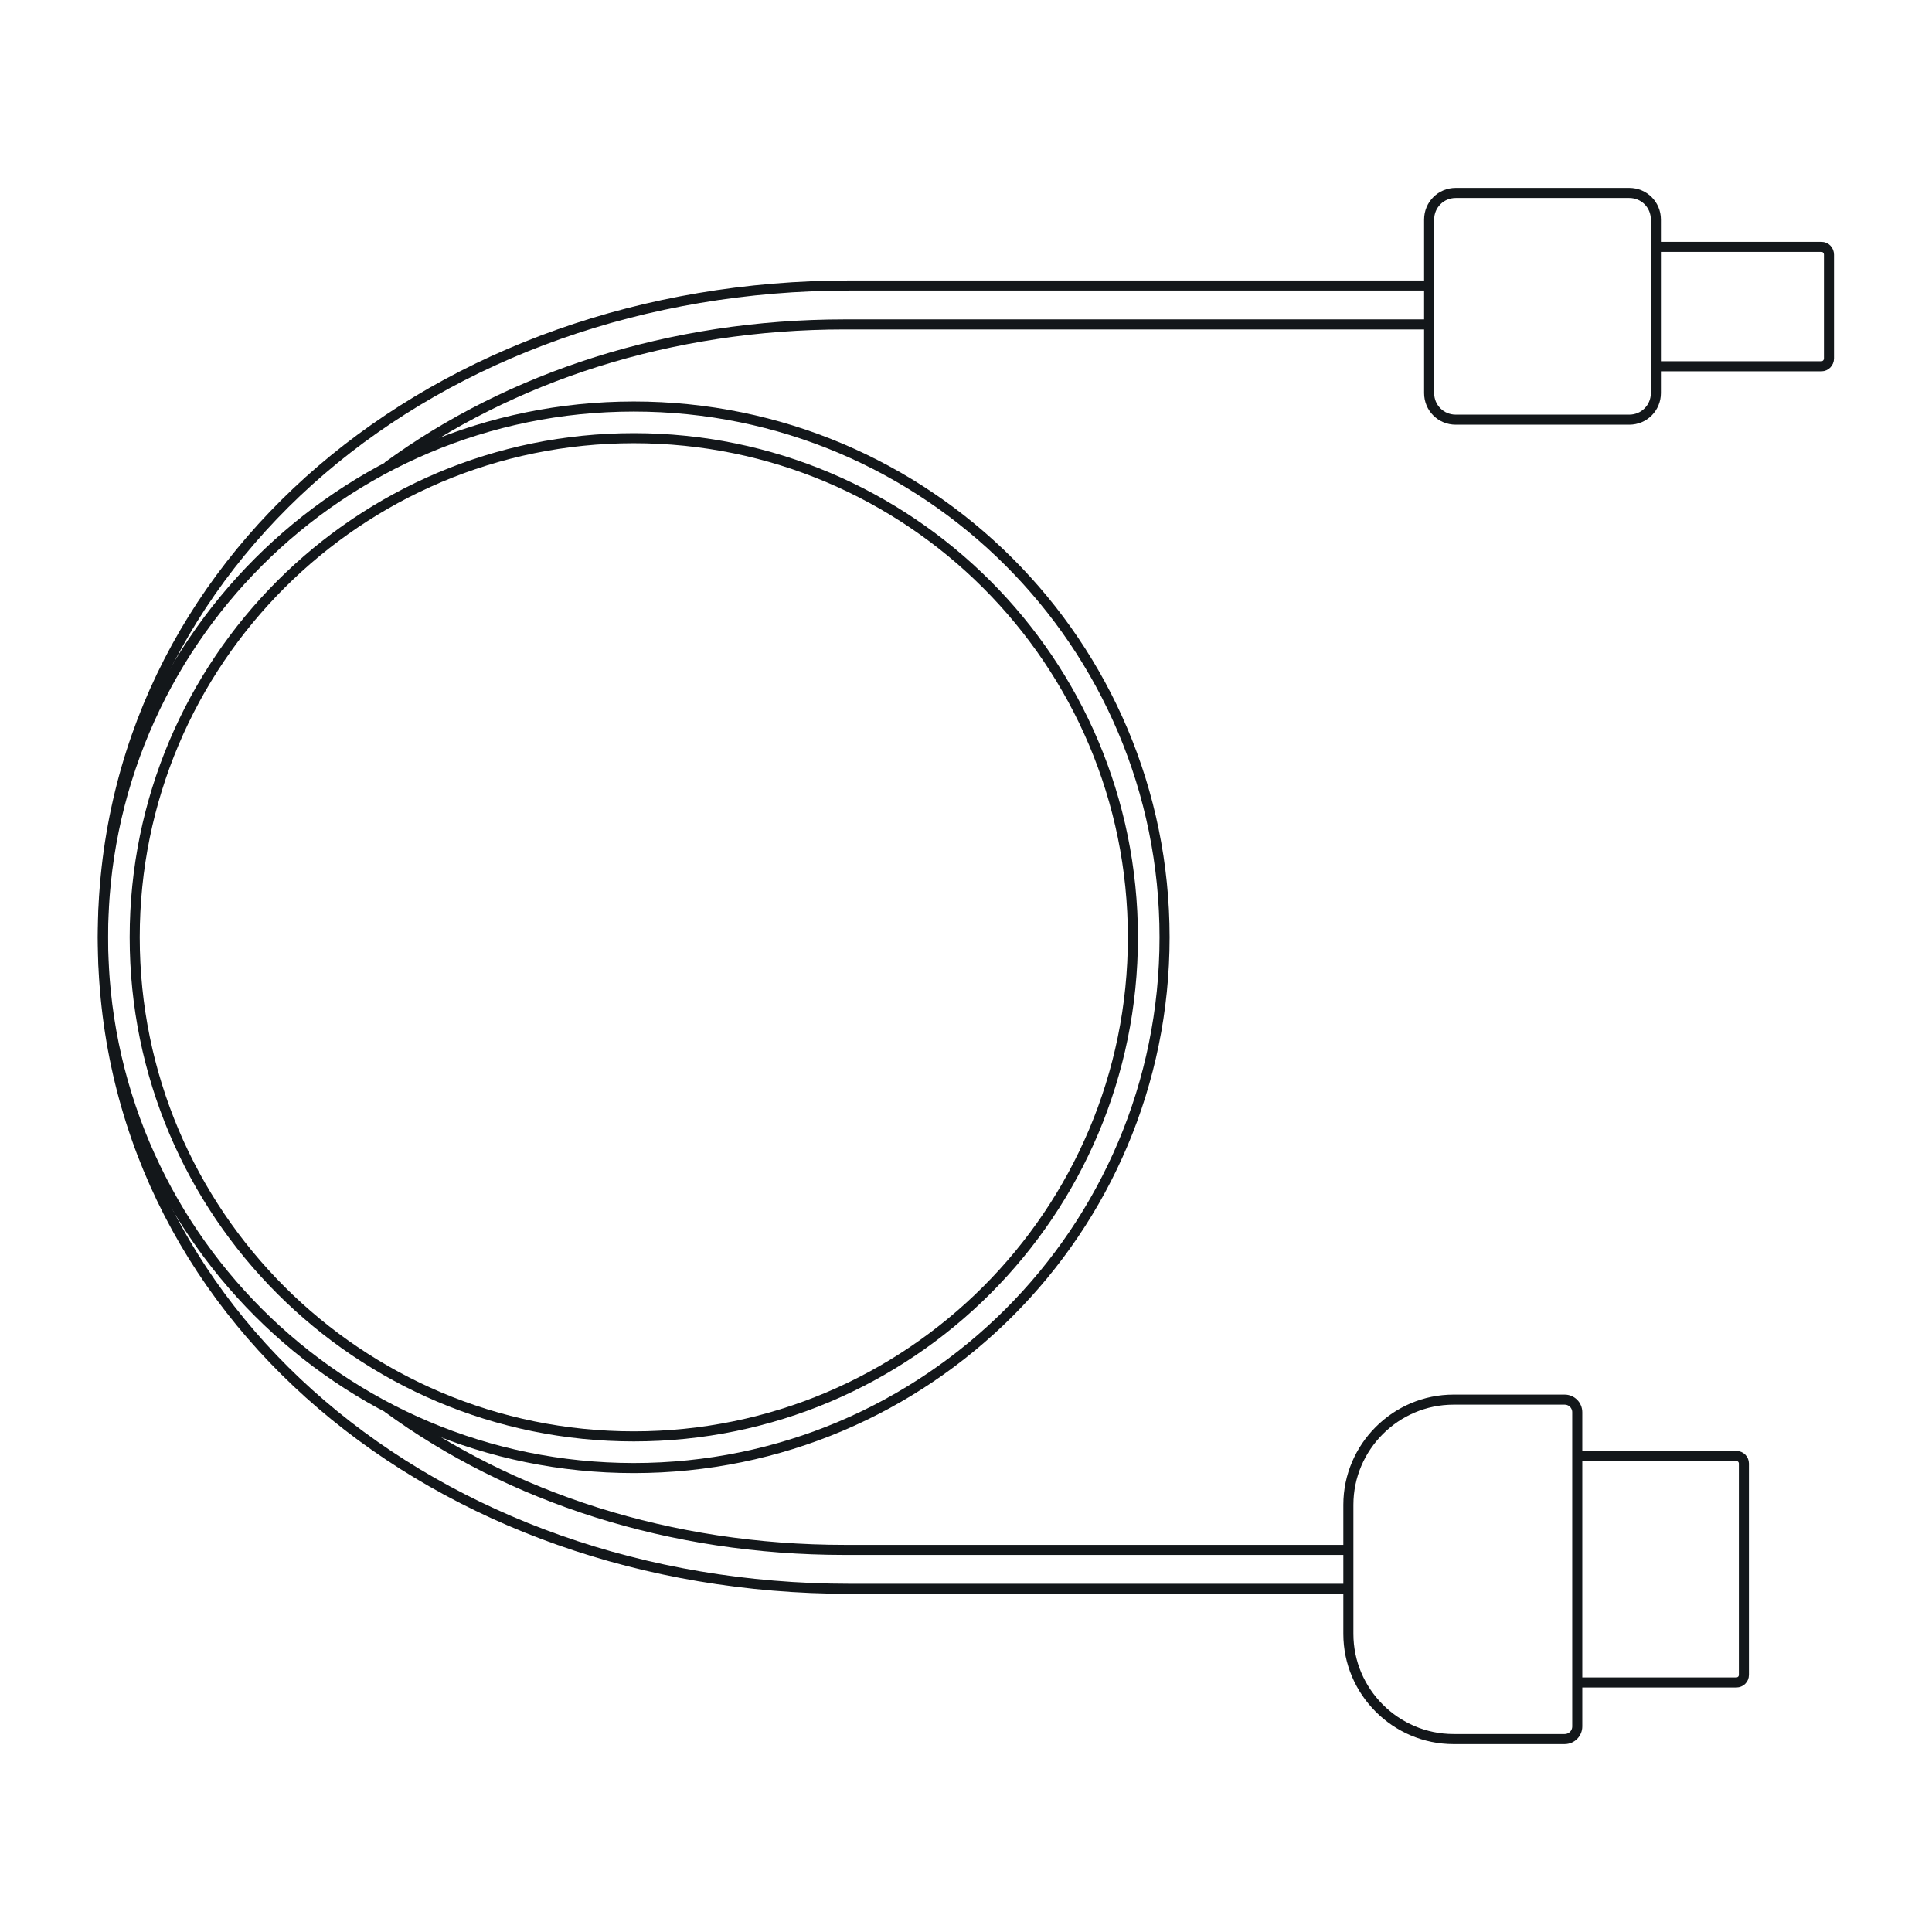
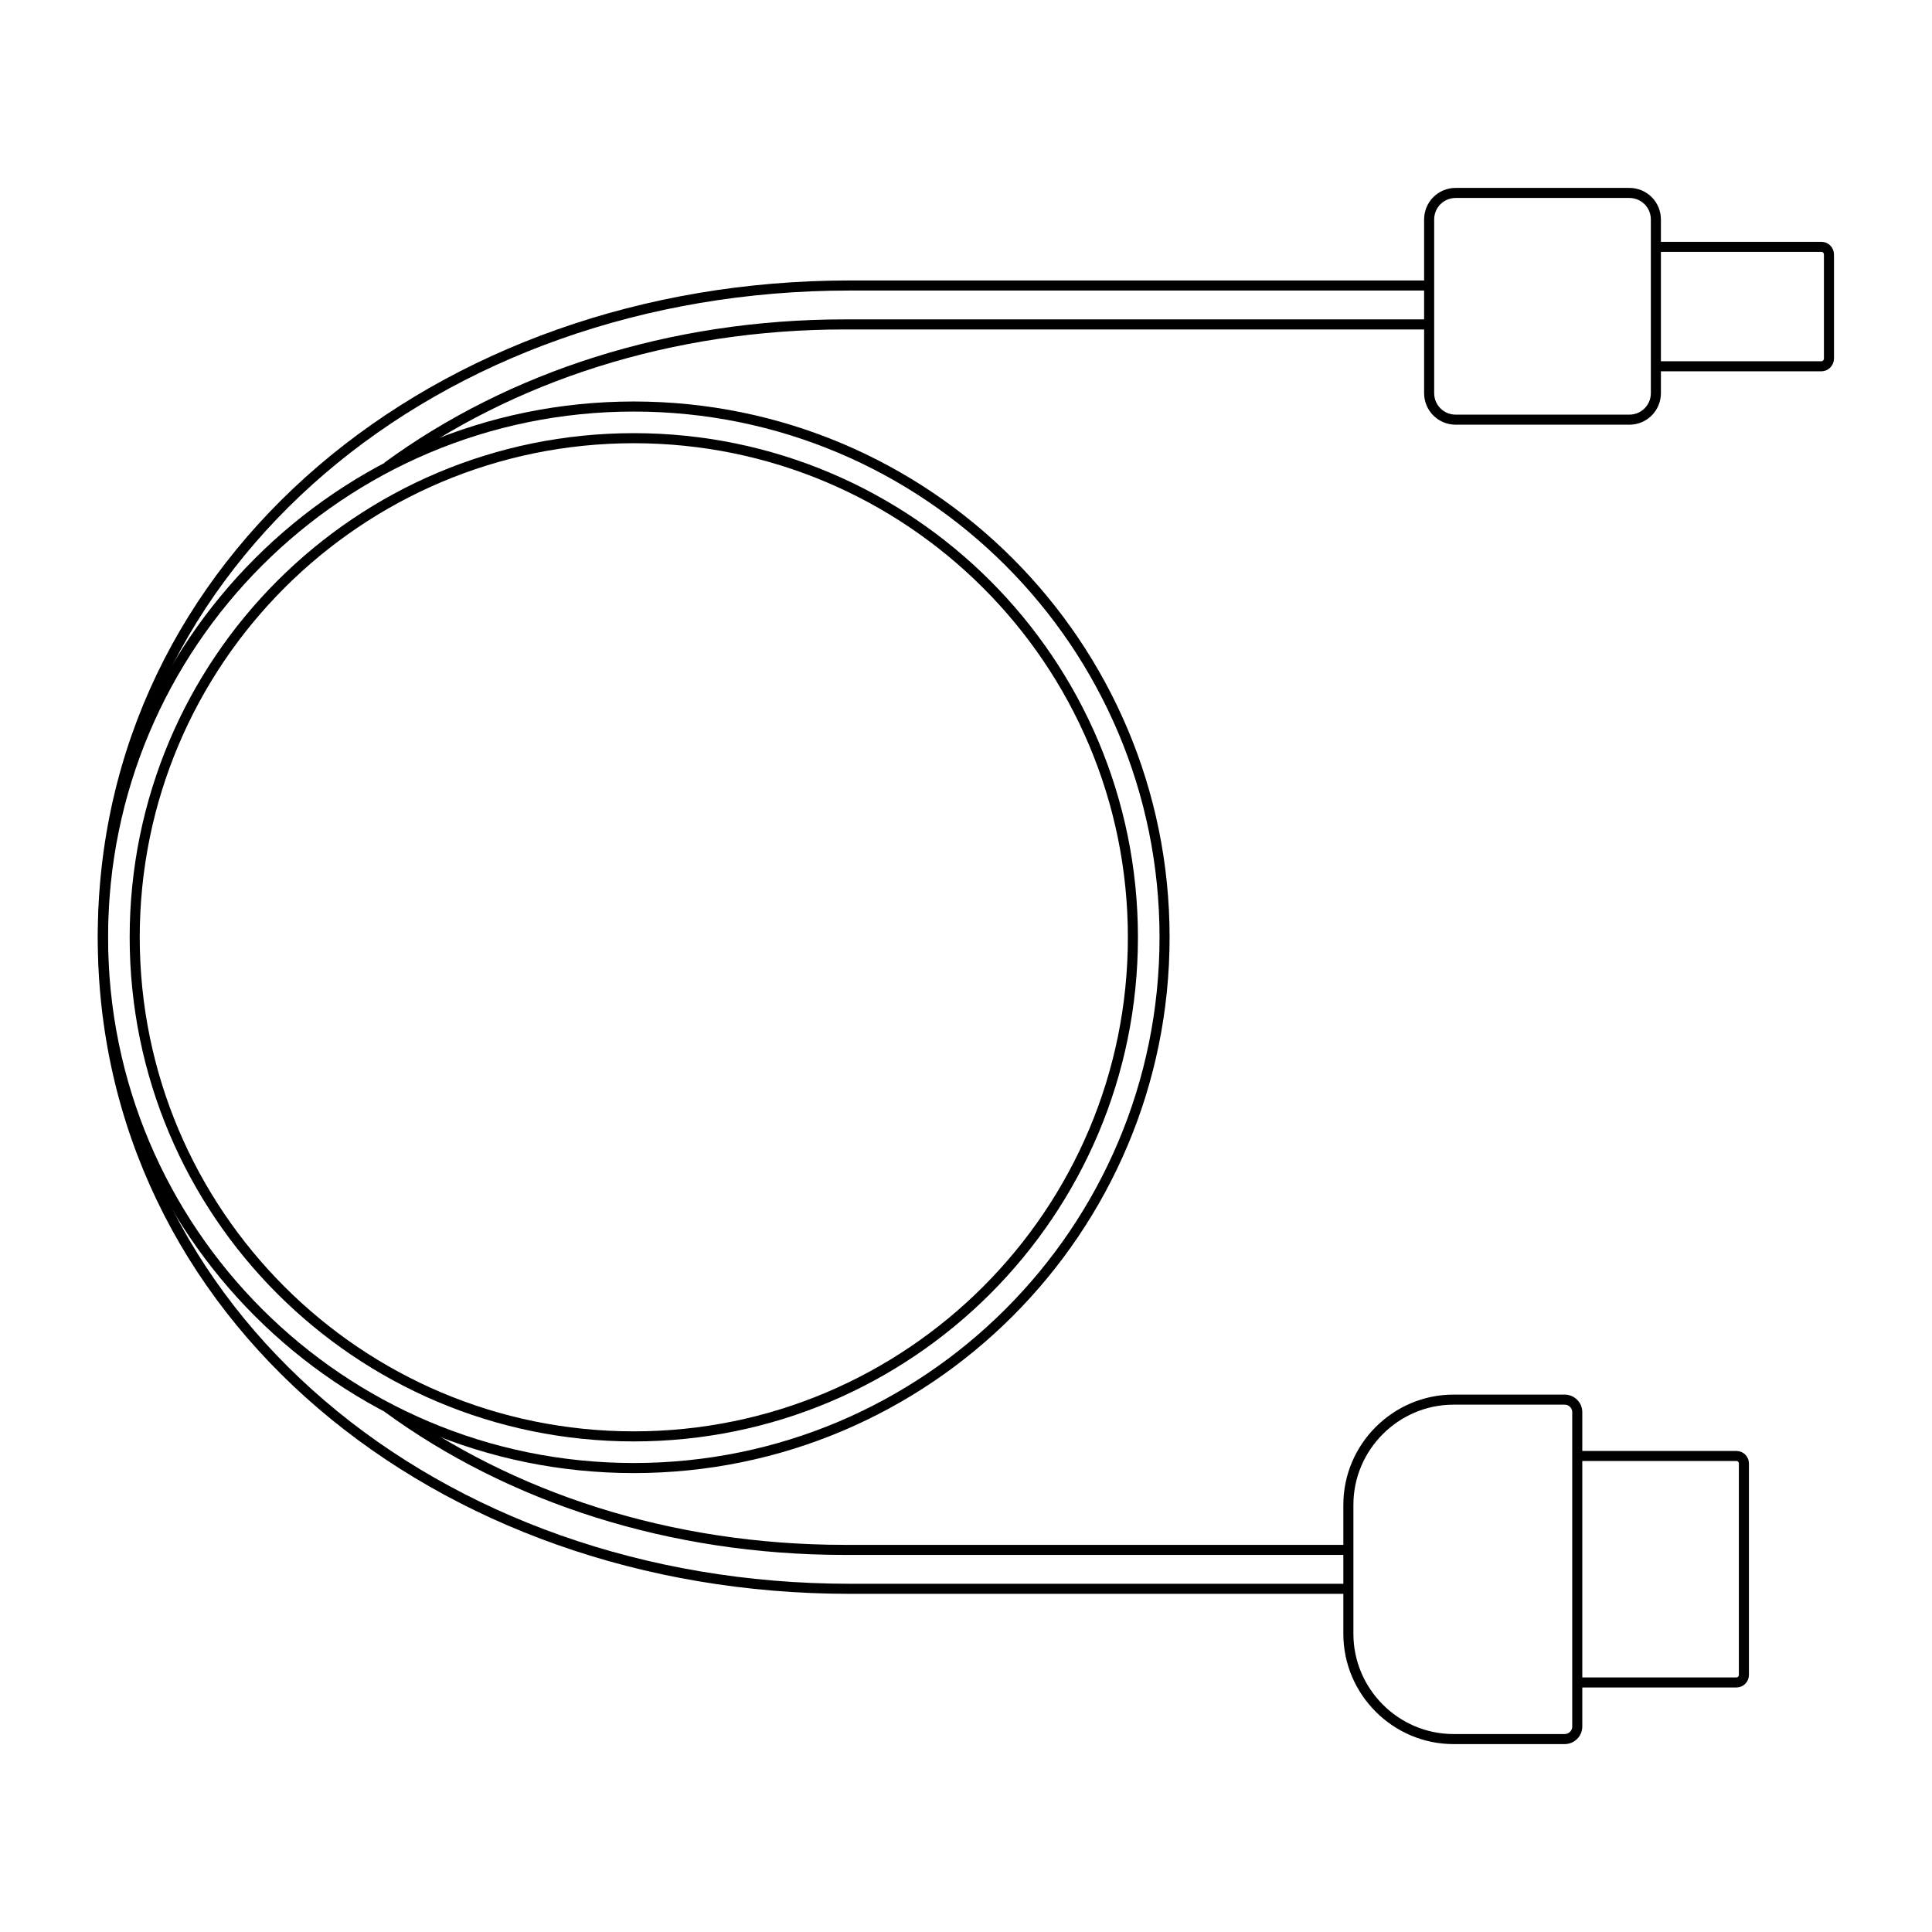
<svg xmlns="http://www.w3.org/2000/svg" version="1.1" id="Charging_Cable" x="0px" y="0px" viewBox="0 0 720 720" style="enable-background:new 0 0 720 720;" xml:space="preserve">
  <style type="text/css">
- 	.st0{fill:none;stroke:#13171A;stroke-width:3.75;stroke-miterlimit:10;}
+ 	.st0{fill:none;stroke:#000;stroke-width:3.75;stroke-miterlimit:10;}
</style>
  <g id="Cord">
    <circle class="st0" cx="236.2" cy="349.3" r="197.8" />
    <path class="st0" d="M502.5,592.1H316.7C162.9,592.1,38.3,490,38.3,349.3s124.6-242.9,278.3-242.9h216" />
    <g>
      <path class="st0" d="M542.5,71.9h64.7c5.5,0,9.9,4.4,9.9,9.9v64.7c0,5.5-4.4,9.9-9.9,9.9h-64.7c-5.5,0-9.9-4.4-9.9-9.9V81.8    C532.6,76.3,537,71.9,542.5,71.9z" />
      <path class="st0" d="M617.1,92h61.7c1.6,0,2.8,1.3,2.8,2.9v38.7c0,1.6-1.3,2.9-2.8,2.9h-61.7" />
    </g>
    <g>
      <path class="st0" d="M587.8,542.6h59.3c1.6,0,2.8,1.3,2.8,2.8v78.8c0,1.6-1.3,2.8-2.8,2.8h-59.3" />
      <path class="st0" d="M541.7,648.1L541.7,648.1L541.7,648.1c-21.6,0-39.2-17.7-39.2-39.2v-48.1c0-21.6,17.7-39.2,39.2-39.2l0,0l0,0    h41.4c2.6,0,4.7,2.1,4.7,4.7v117.1c0,2.6-2.1,4.7-4.7,4.7L541.7,648.1L541.7,648.1z" />
    </g>
    <circle class="st0" cx="236.2" cy="349.3" r="186" />
    <path class="st0" d="M144.4,173.9c45.8-33.5,105.3-53,170.4-53h217.8" />
    <path class="st0" d="M144.4,524.6c45.8,33.5,105.3,53,170.4,53h187.7" />
  </g>
</svg>
